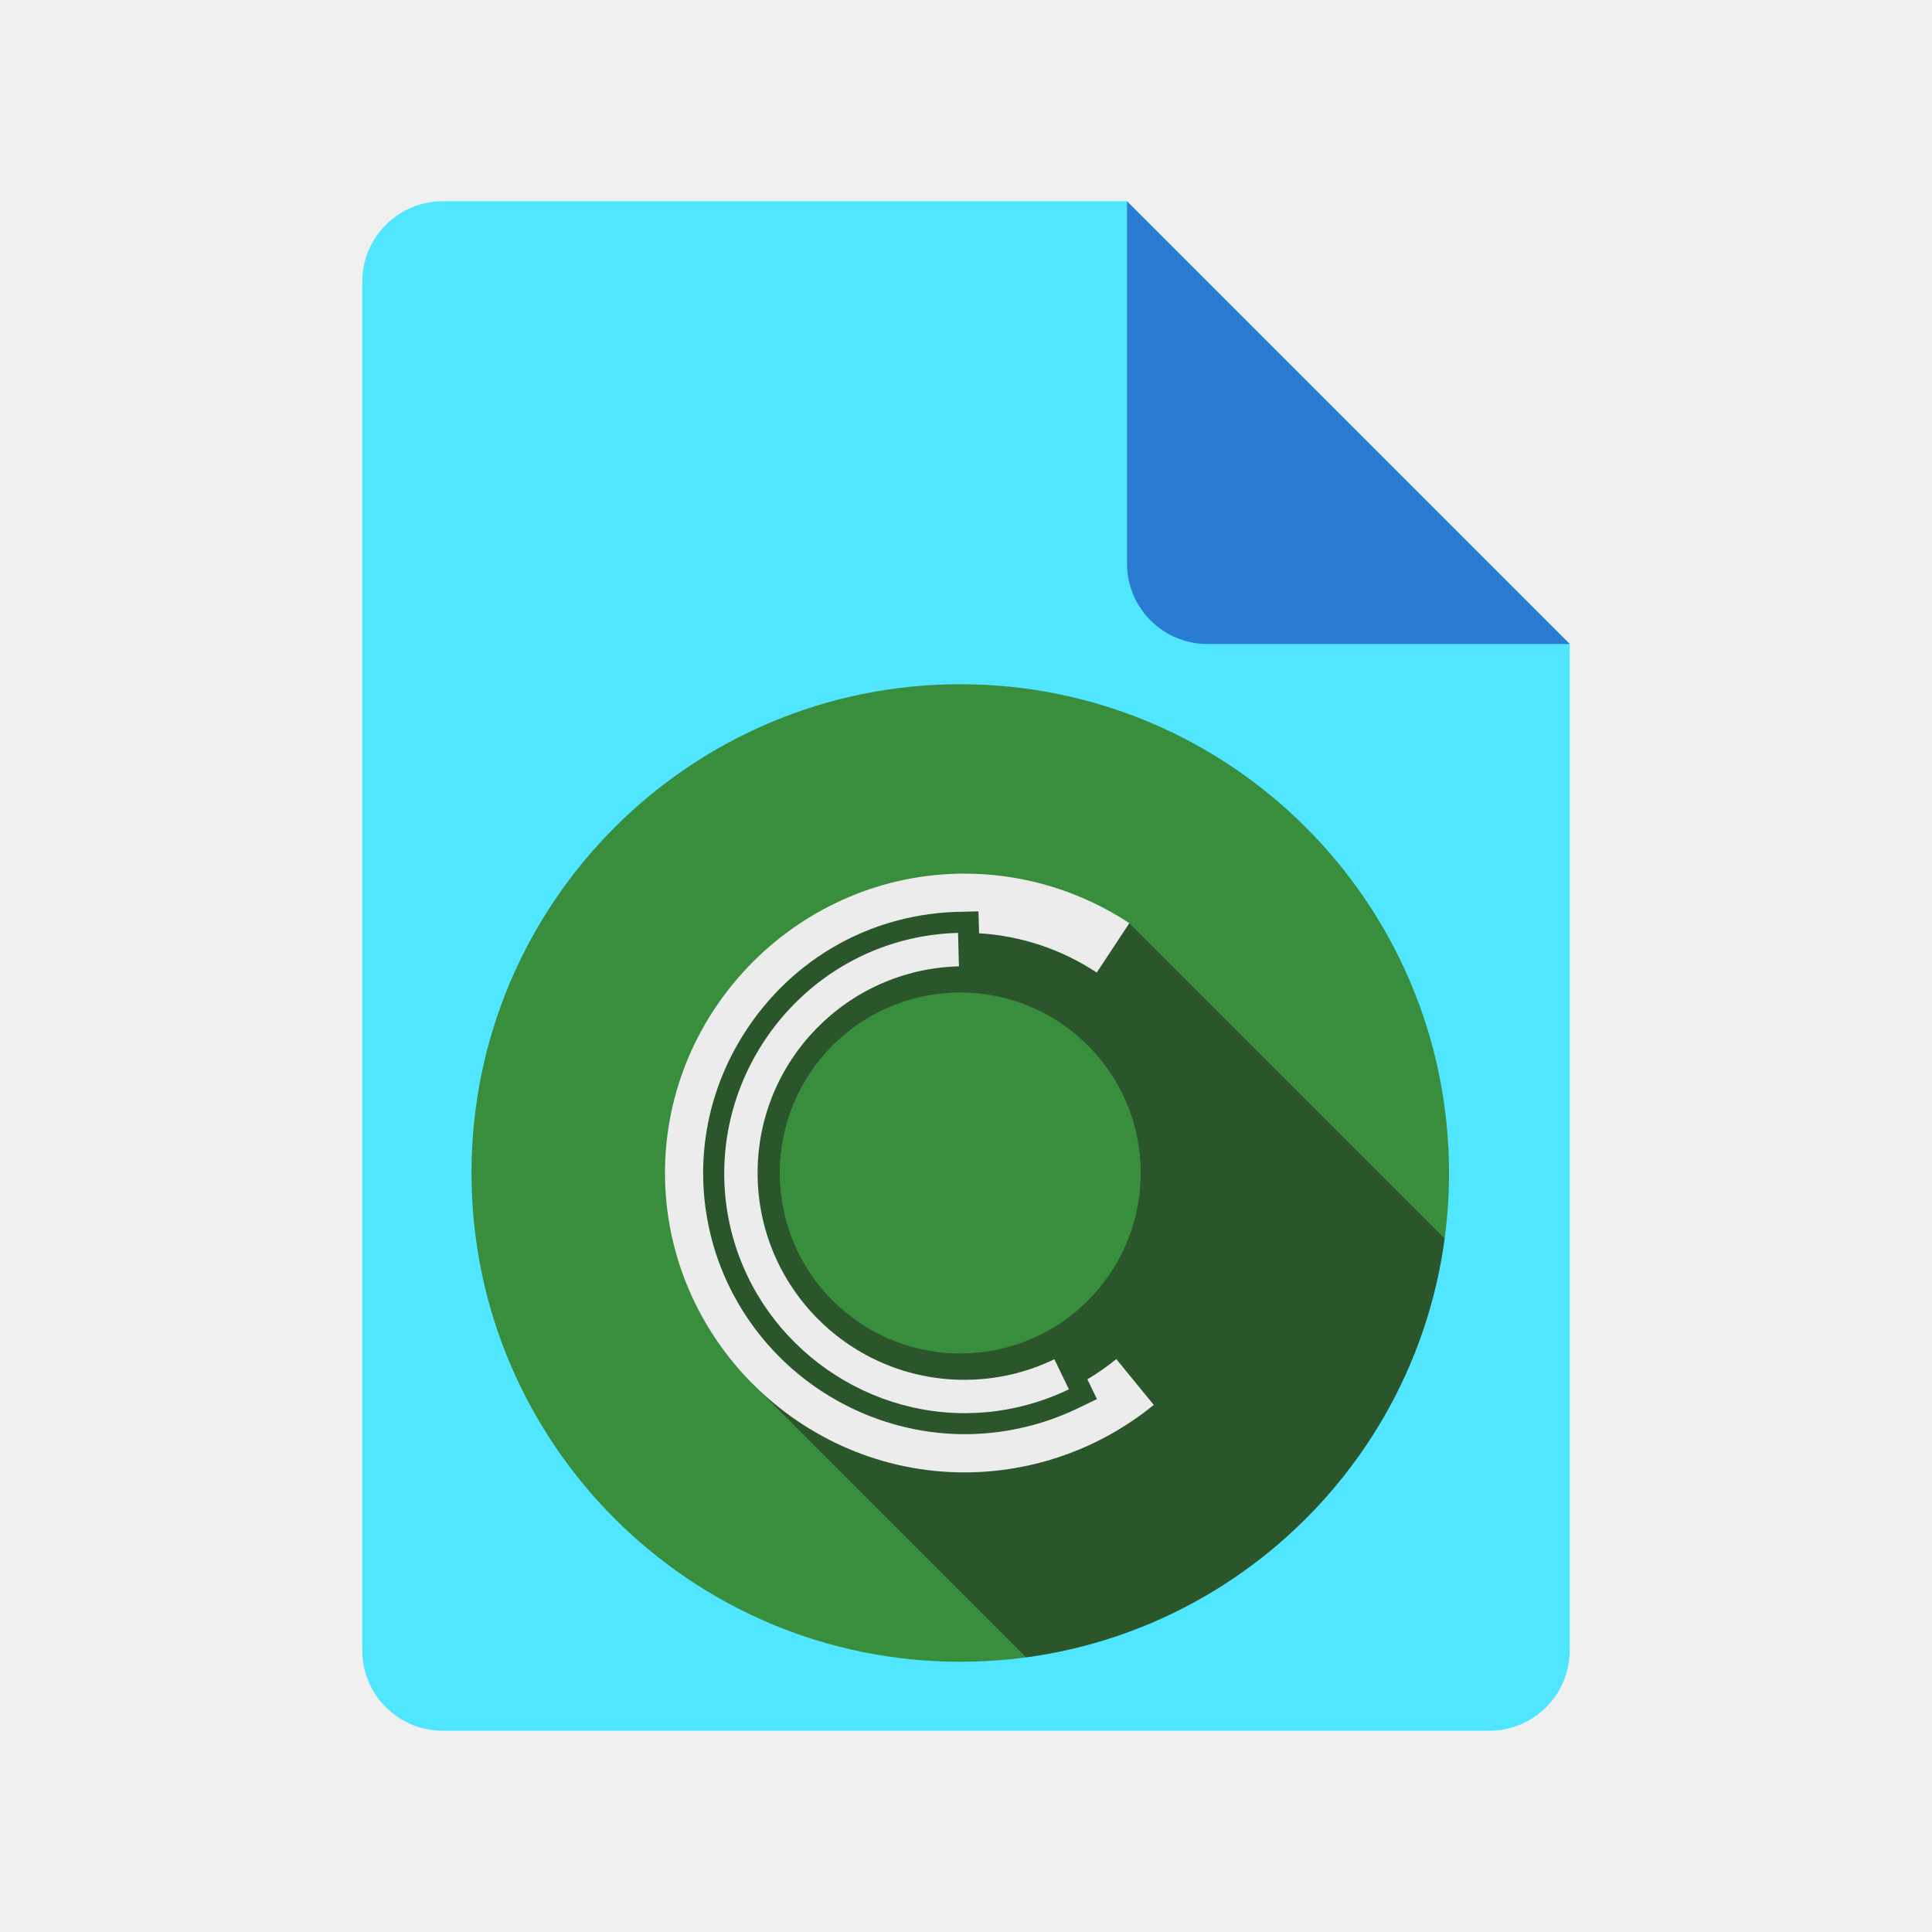
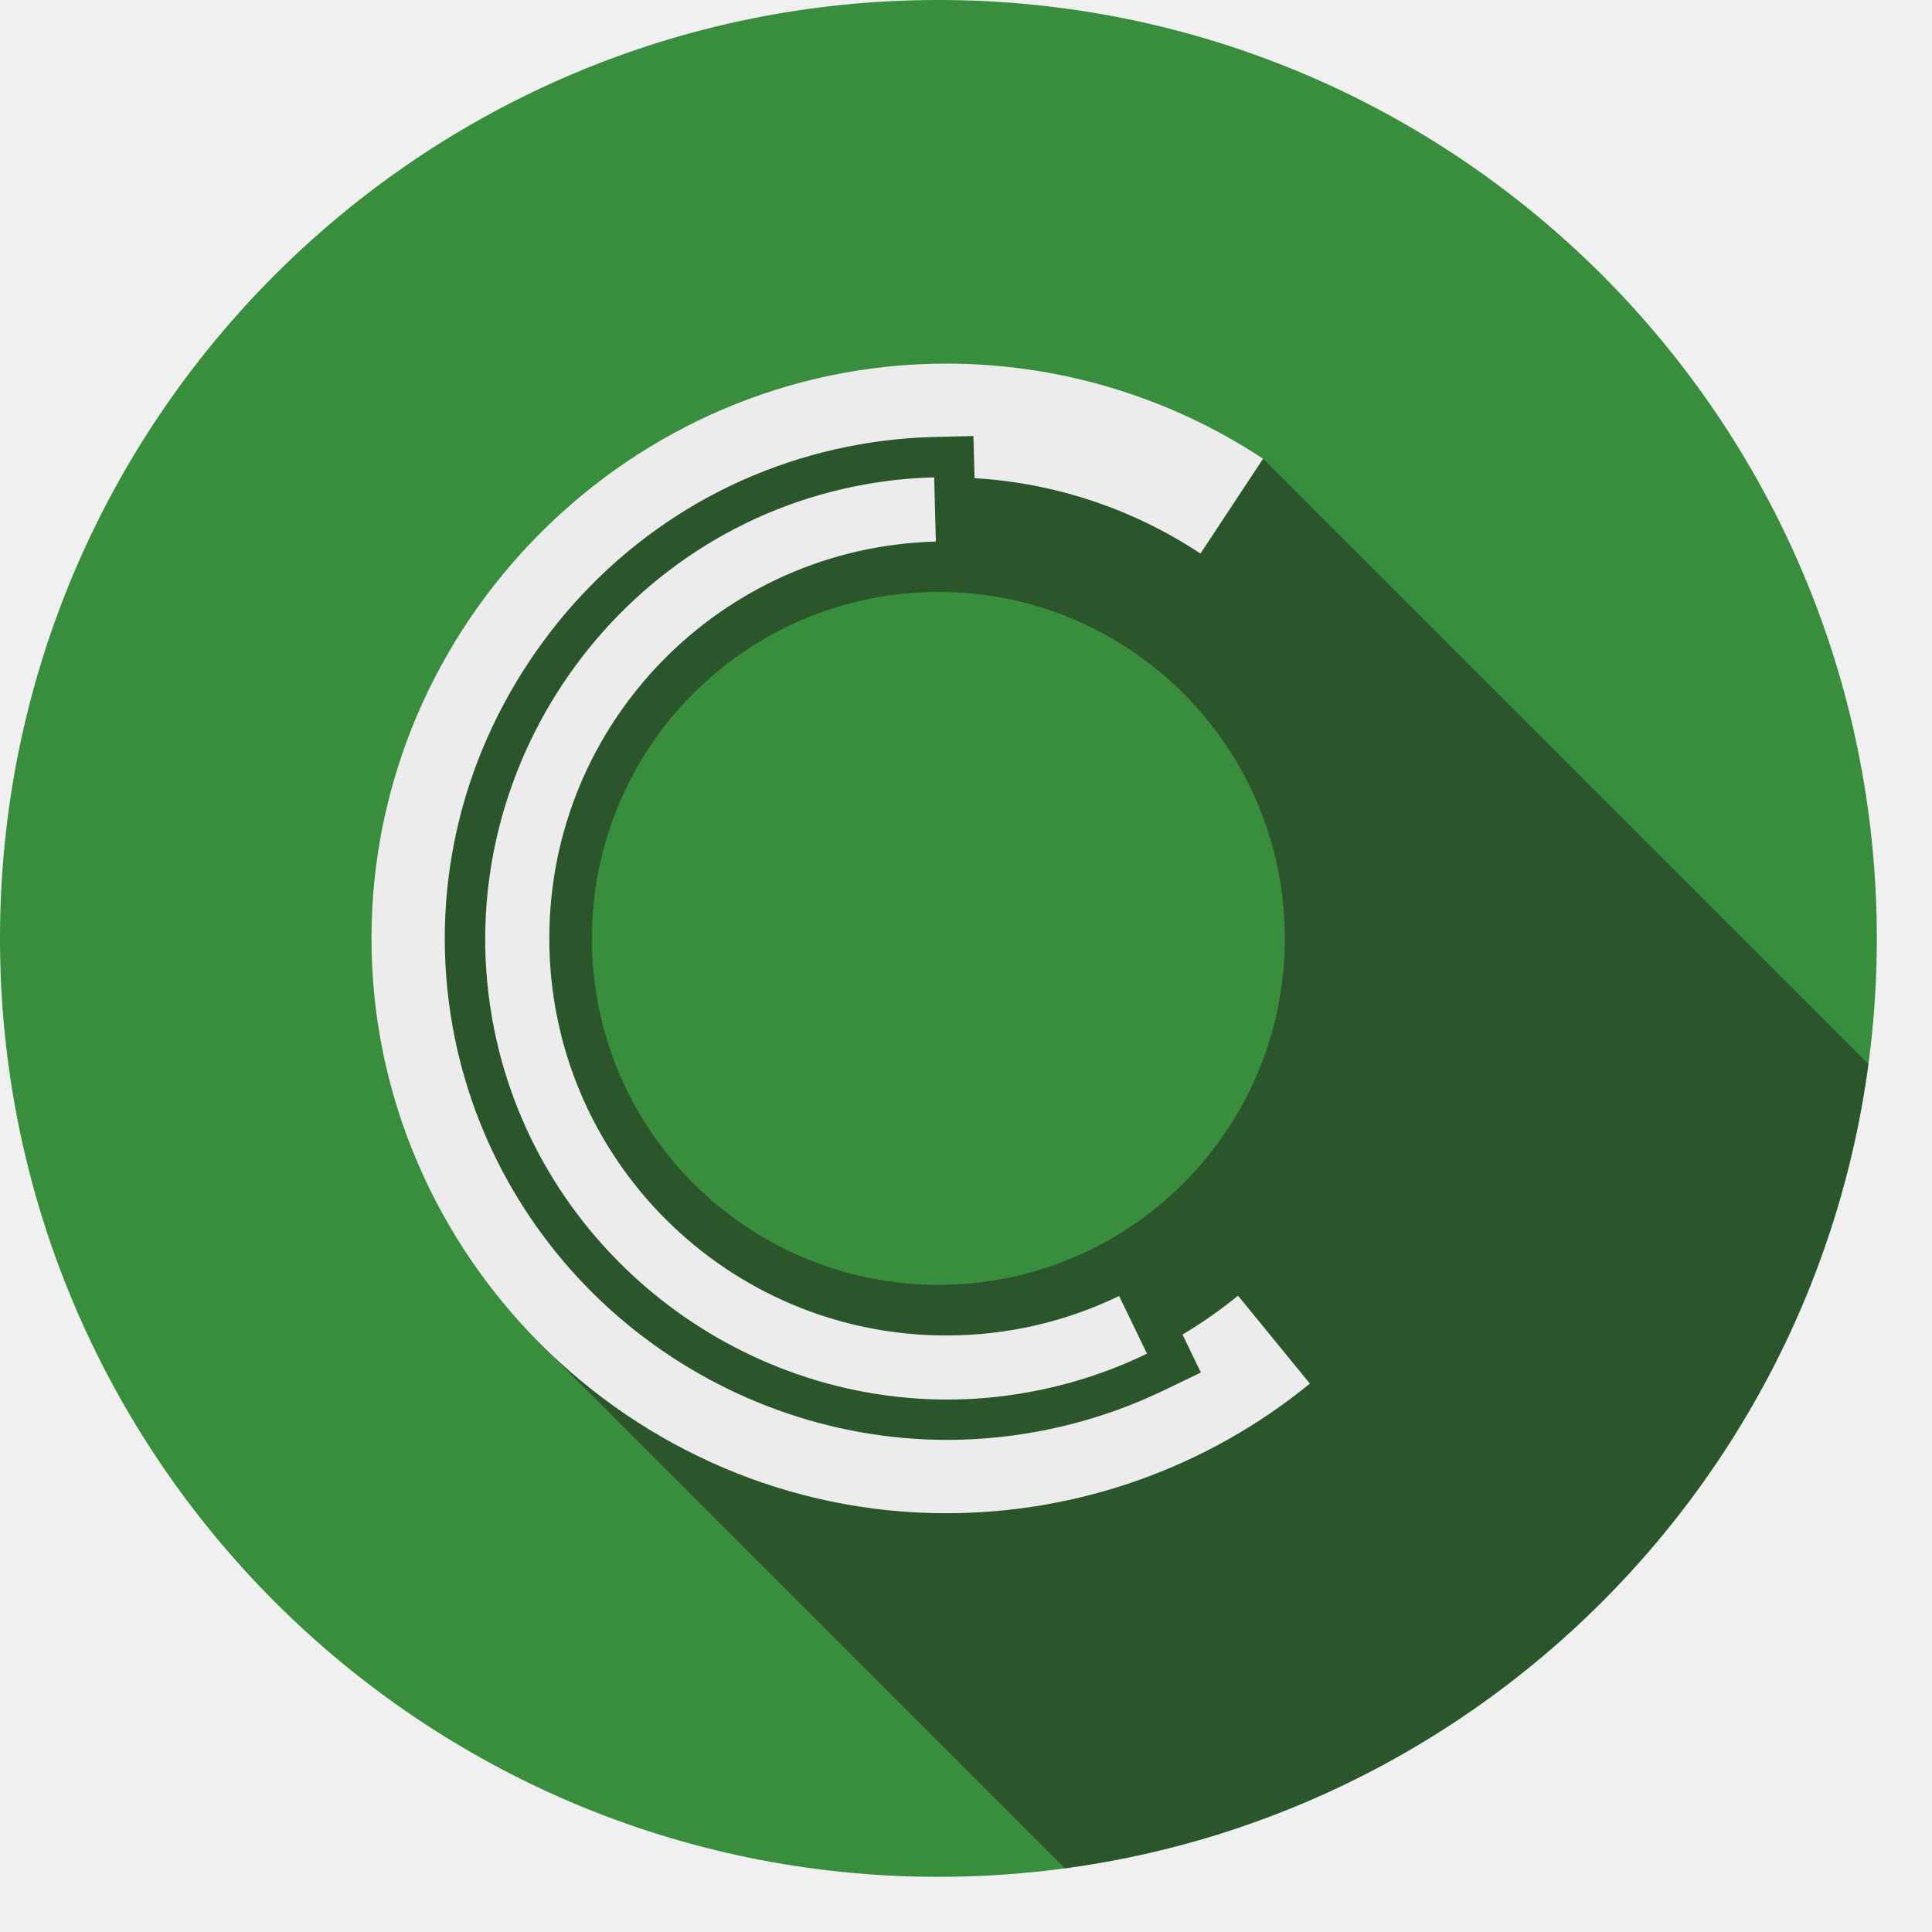
- <svg xmlns="http://www.w3.org/2000/svg" xmlns:xlink="http://www.w3.org/1999/xlink" width="48px" height="48px" viewBox="0 0 48 48" version="1.1">
-   <defs>
-     <linearGradient gradientUnits="userSpaceOnUse" x1="0.529" y1="10.472" x2="5.6" y2="5.4" id="gradient_1">
-       <stop offset="0%" stop-color="#3079D6" />
-       <stop offset="100%" stop-color="#297CD2" />
-     </linearGradient>
-     <path d="M0 0L48 0L48 48L0 48L0 0Z" id="path_1" />
-     <path d="M0 0L24.286 0L24.286 24.286L0 24.286L0 0Z" id="path_2" />
-     <clipPath id="mask_1">
-       <use xlink:href="#path_1" />
-     </clipPath>
-     <clipPath id="mask_2">
-       <use xlink:href="#path_2" />
-     </clipPath>
-   </defs>
-   <g id="File-Icon-2">
-     <path d="M0 0L48 0L48 48L0 48L0 0Z" id="Background" fill="#FFFFFF" fill-opacity="0" fill-rule="evenodd" stroke="none" />
-     <path d="M39 16L39 41C39 42.105 38.105 43 37 43L11 43C9.895 43 9 42.105 9 41L9 7C9 5.895 9.895 5 11 5L28 5L39 16L39 16Z" id="Shape" fill="#50E6FF" stroke="none" />
-     <path d="M28 5L28 14C28 15.105 28.895 16 30 16L39 16L28 5L28 5Z" id="Shape" fill="url(#gradient_1)" stroke="none" />
-   </g>
-   <g id="svg" transform="translate(11.71429 17)">
-     <path d="M0 0L24.286 0L24.286 24.286L0 24.286L0 0Z" id="Background" fill="#FFFFFF" fill-opacity="0" fill-rule="evenodd" stroke="none" />
-     <g id="svg">
+ <svg xmlns="http://www.w3.org/2000/svg" width="25" height="25" viewBox="0 0 25 25" version="1.1">
+   <g id="svg">
+     <path d="M0 0L24.286 0L24.286 24.286L0 24.286L0 0L0 0Z" id="Background#1" fill="#FFFFFF" fill-opacity="0" fill-rule="evenodd" stroke="none" />
+     <g id="svg#1">
      <g id="CCreative">
        <g id="svg92">
-           <path d="M0 12.143C0 5.437 5.437 0 12.143 0C18.849 0 24.286 5.437 24.286 12.143C24.286 18.849 18.849 24.286 12.143 24.286C5.437 24.286 0 18.849 0 12.143L0 12.143L0 12.143L0 12.143Z" id="ellipse82" fill="#388E3C" fill-rule="evenodd" stroke="none" />
-           <path d="M7.66 12.143C7.66 9.667 9.667 7.66 12.143 7.66C14.618 7.66 16.625 9.667 16.625 12.143C16.625 14.618 14.618 16.625 12.143 16.625C9.667 16.625 7.66 14.618 7.66 12.143L7.66 12.143L7.66 12.143L7.66 12.143Z" id="ellipse84" fill="#59AD43" fill-rule="evenodd" stroke="none" />
-           <path d="M16.345 5.936L14.626 5.449L10.255 5.449L7.123 7.34L5.542 9.727L5.666 13.82L6.968 17.364L13.78 24.176C19.18 23.448 23.454 19.171 24.177 13.768L16.345 5.936L16.345 5.936L16.345 5.936L16.345 5.936Z" id="path86" fill="#1E1E1C" fill-opacity="0.502" fill-rule="evenodd" stroke="none" />
-           <path d="M14.481 16.77L14.842 17.517C14.347 17.756 13.822 17.925 13.28 18.02C12.937 18.081 12.595 18.11 12.256 18.11C9.42 18.11 6.875 16.057 6.368 13.177C5.801 9.952 7.987 6.832 11.212 6.265C11.502 6.214 11.794 6.184 12.088 6.177L12.11 7.008C9.335 7.08 7.108 9.35 7.108 12.143C7.108 14.98 9.408 17.281 12.246 17.281C13.047 17.281 13.805 17.097 14.481 16.77L14.481 16.77L14.481 16.77L14.481 16.77L14.481 16.77ZM15.302 17.269L15.312 17.29L15.539 17.76L15.069 17.987C14.53 18.247 13.959 18.431 13.37 18.534C13.002 18.599 12.628 18.632 12.256 18.632C10.752 18.632 9.278 18.097 8.105 17.126C6.918 16.143 6.119 14.773 5.854 13.268C5.555 11.571 5.941 9.851 6.94 8.426C7.939 7 9.424 6.05 11.121 5.751C11.435 5.696 11.755 5.663 12.074 5.655L12.596 5.642L12.61 6.163L12.61 6.187C13.687 6.252 14.686 6.602 15.534 7.163L16.344 5.936C15.128 5.133 13.703 4.705 12.245 4.705C8.165 4.705 4.807 8.063 4.807 12.143C4.807 16.224 8.165 19.581 12.245 19.581C13.96 19.581 15.622 18.989 16.95 17.904L16.02 16.766C15.794 16.95 15.554 17.119 15.302 17.269L15.302 17.269L15.302 17.269L15.302 17.269L15.302 17.269Z" id="path88" fill="#ECECEC" fill-rule="evenodd" stroke="none" />
-           <path d="M7.66 12.143C7.66 9.667 9.667 7.66 12.143 7.66C14.618 7.66 16.625 9.667 16.625 12.143C16.625 14.618 14.618 16.625 12.143 16.625C9.667 16.625 7.66 14.618 7.66 12.143L7.66 12.143L7.66 12.143L7.66 12.143Z" id="ellipse90" fill="#388E3C" fill-rule="evenodd" stroke="none" />
+           <path d="M0 12.143C0 5.437 5.437 0 12.143 0C18.849 0 24.286 5.437 24.286 12.143C24.286 18.849 18.849 24.286 12.143 24.286C5.437 24.286 0 18.849 0 12.143L0 12.143L0 12.143L0 12.143L0 12.143Z" id="ellipse82" fill="#388E3C" fill-rule="evenodd" stroke="none" />
+           <path d="M7.66 12.143C7.66 9.667 9.667 7.66 12.143 7.66C14.618 7.66 16.625 9.667 16.625 12.143C16.625 14.618 14.618 16.625 12.143 16.625C9.667 16.625 7.66 14.618 7.66 12.143L7.66 12.143L7.66 12.143L7.66 12.143L7.66 12.143Z" id="ellipse84" fill="#59AD43" fill-rule="evenodd" stroke="none" />
+           <path d="M16.345 5.936L14.626 5.449L10.255 5.449L7.123 7.34L5.542 9.727L5.666 13.82L6.968 17.364L13.78 24.176C19.18 23.448 23.454 19.171 24.177 13.768L16.345 5.936L16.345 5.936L16.345 5.936L16.345 5.936L16.345 5.936Z" id="path86" fill="#1E1E1C" fill-opacity="0.502" fill-rule="evenodd" stroke="none" />
+           <path d="M14.481 16.77L14.842 17.516C14.347 17.756 13.822 17.925 13.28 18.02C12.937 18.081 12.595 18.11 12.256 18.11C9.42 18.11 6.875 16.057 6.368 13.177C5.801 9.952 7.987 6.832 11.212 6.265C11.502 6.214 11.794 6.184 12.088 6.177L12.11 7.008C9.335 7.08 7.108 9.35 7.108 12.143C7.108 14.98 9.408 17.281 12.246 17.281C13.047 17.281 13.805 17.097 14.481 16.77L14.481 16.77L14.481 16.77L14.481 16.77L14.481 16.77L14.481 16.77ZM15.302 17.269L15.312 17.29L15.539 17.76L15.069 17.987C14.53 18.247 13.959 18.431 13.37 18.534C13.002 18.599 12.628 18.632 12.256 18.632C10.752 18.632 9.278 18.097 8.105 17.126C6.918 16.143 6.119 14.773 5.854 13.268C5.555 11.571 5.941 9.851 6.94 8.425C7.939 7 9.424 6.05 11.121 5.751C11.435 5.696 11.755 5.663 12.074 5.655L12.596 5.642L12.61 6.163L12.61 6.187C13.687 6.252 14.686 6.602 15.534 7.163L16.344 5.936C15.128 5.133 13.703 4.705 12.245 4.705C8.165 4.705 4.807 8.063 4.807 12.143C4.807 16.224 8.165 19.581 12.245 19.581C13.96 19.581 15.622 18.989 16.95 17.904L16.02 16.766C15.794 16.95 15.554 17.119 15.302 17.269L15.302 17.269L15.302 17.269L15.302 17.269L15.302 17.269L15.302 17.269Z" id="path88" fill="#ECECEC" fill-rule="evenodd" stroke="none" />
+           <path d="M7.66 12.143C7.66 9.667 9.667 7.66 12.143 7.66C14.618 7.66 16.625 9.667 16.625 12.143C16.625 14.618 14.618 16.625 12.143 16.625C9.667 16.625 7.66 14.618 7.66 12.143L7.66 12.143L7.66 12.143L7.66 12.143L7.66 12.143Z" id="ellipse90" fill="#388E3C" fill-rule="evenodd" stroke="none" />
        </g>
      </g>
    </g>
  </g>
</svg>
